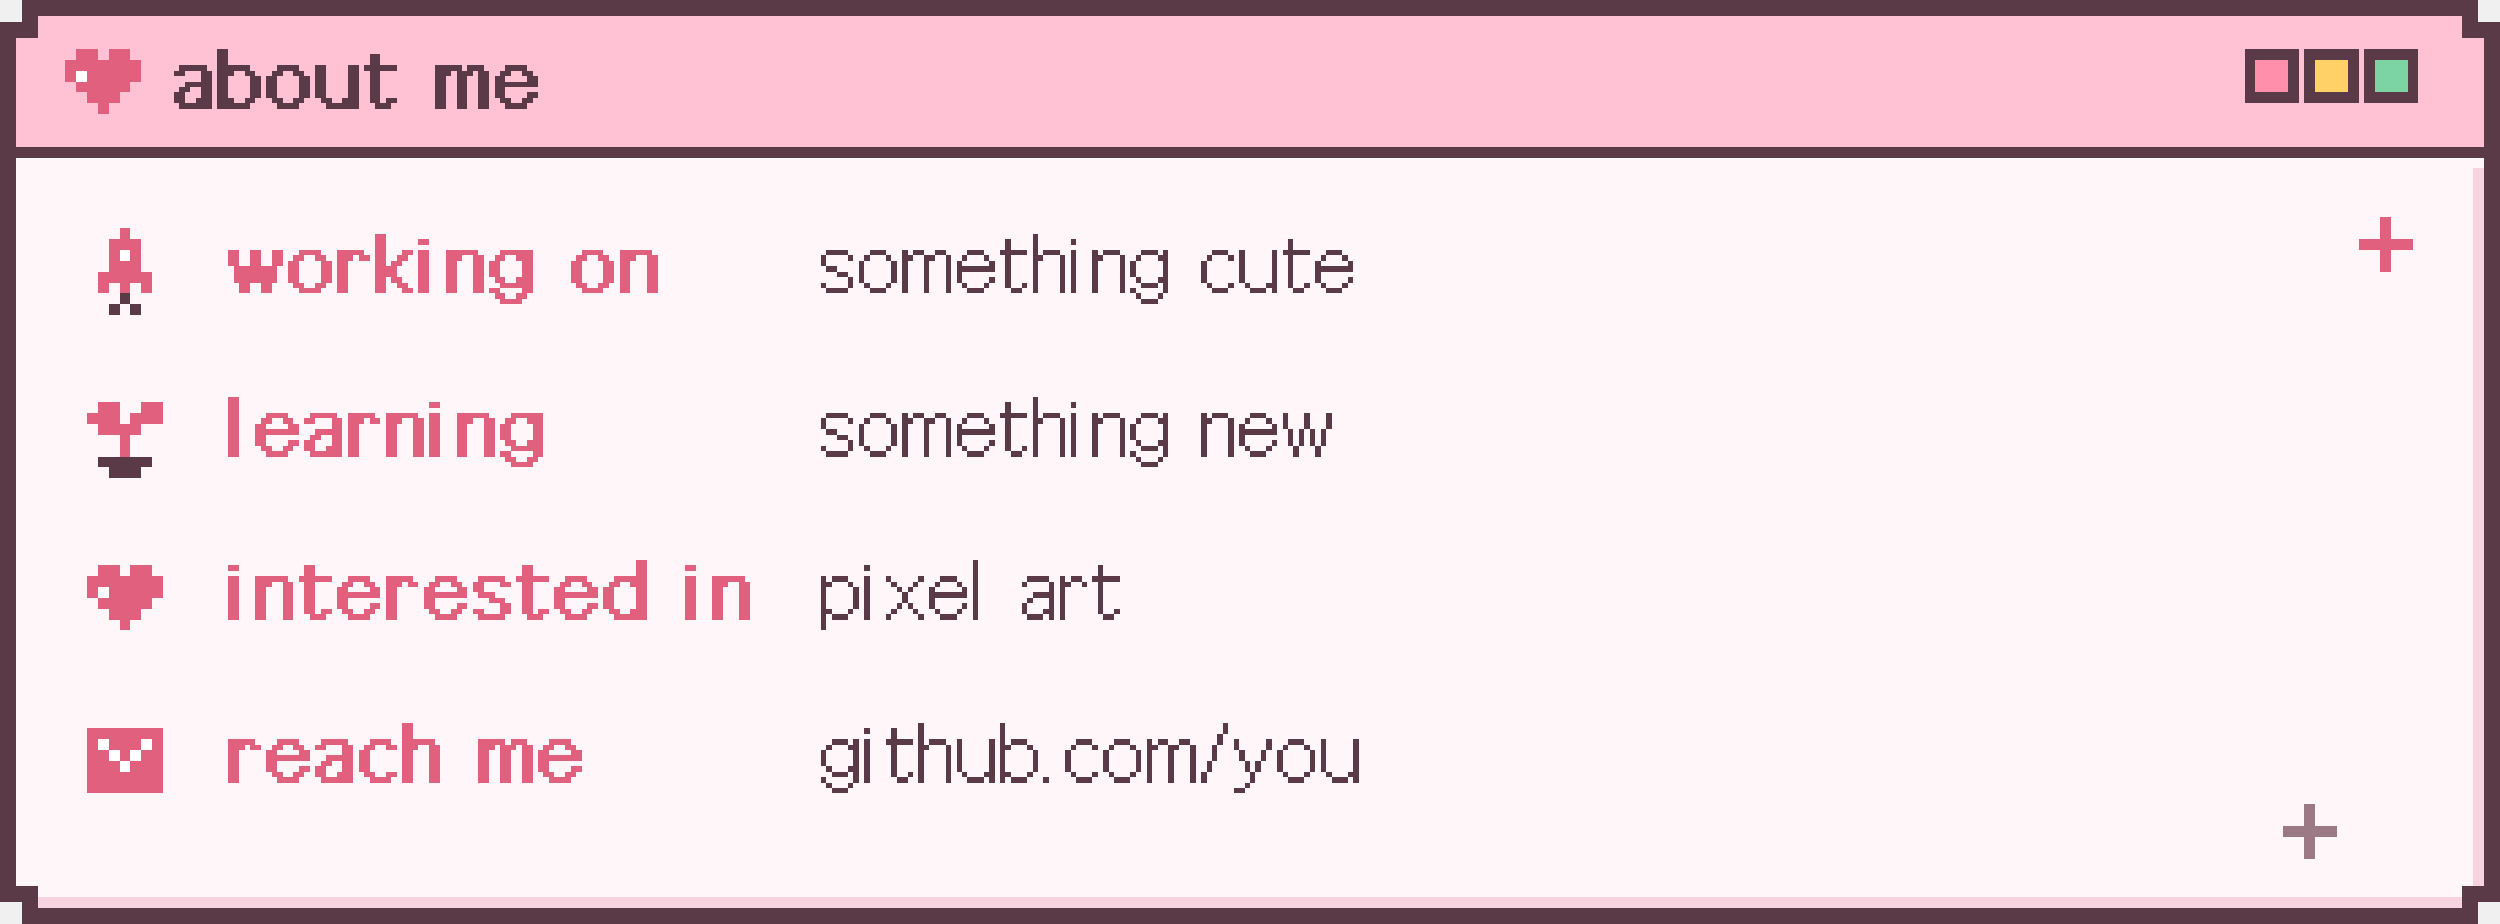
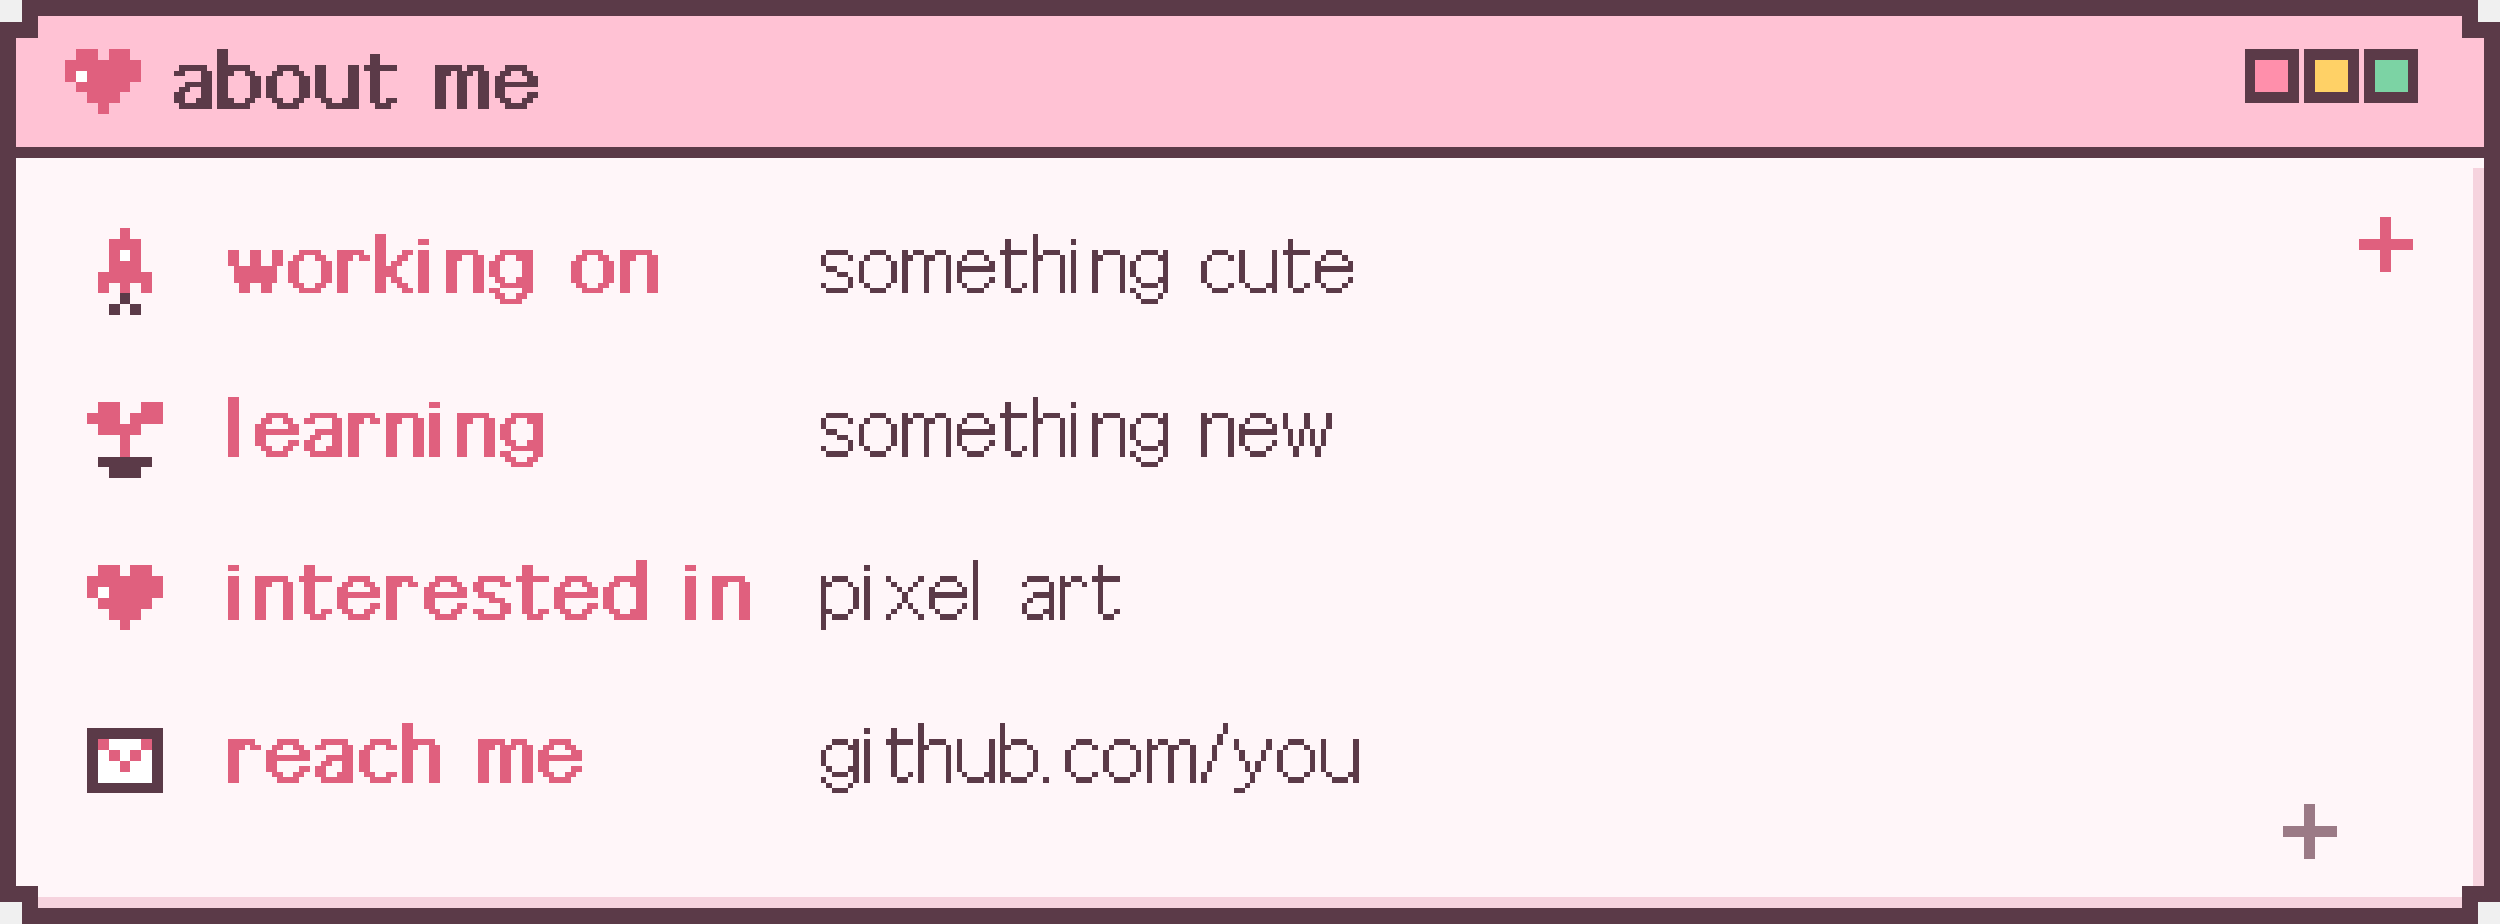
- <svg xmlns="http://www.w3.org/2000/svg" width="460" height="170" viewBox="0 0 460 170" id="ab1rsdcdk" shape-rendering="crispEdges" role="img" aria-label="about me">
-   <style>@keyframes ab1rsdcdkk{0%,100%{opacity:1}50%{opacity:.25}}#ab1rsdcdk .ab1rsdcdktw{animation:ab1rsdcdkk 2.4s steps(2) infinite}#ab1rsdcdk .ab1rsdcdktw2{animation-delay:-1.2s}@media(prefers-reduced-motion:reduce){#ab1rsdcdk .ab1rsdcdktw{animation:none}}</style>
+ <svg xmlns="http://www.w3.org/2000/svg" width="460" height="170" viewBox="0 0 460 170" id="ab18i6i6d" shape-rendering="crispEdges" role="img" aria-label="about me">
+   <style>@keyframes ab18i6i6dk{0%,100%{opacity:1}50%{opacity:.25}}#ab18i6i6d .ab18i6i6dtw{animation:ab18i6i6dk 2.4s steps(2) infinite}#ab18i6i6d .ab18i6i6dtw2{animation-delay:-1.2s}@media(prefers-reduced-motion:reduce){#ab18i6i6d .ab18i6i6dtw{animation:none}}</style>
  <path d="M4 0H456V4H460V166H456V170H4V166H0V4H4Z" fill="#5b3a48" />
  <path d="M7 3H453V7H457V163H453V167H7V163H3V7H7Z" fill="#fff6f9" />
  <path d="M7 3H453V7H457V27H3V7H7Z" fill="#ffc2d4" />
  <rect x="3" y="27" width="454" height="2" fill="#5b3a48" />
  <rect x="7" y="165" width="446" height="2" fill="#f6d3de" />
  <rect x="455" y="31" width="2" height="132" fill="#f6d3de" />
  <path d="M14 9h2v2h-2zM16 9h2v2h-2zM20 9h2v2h-2zM22 9h2v2h-2zM12 11h2v2h-2zM14 11h2v2h-2zM16 11h2v2h-2zM18 11h2v2h-2zM20 11h2v2h-2zM22 11h2v2h-2zM24 11h2v2h-2zM12 13h2v2h-2zM16 13h2v2h-2zM18 13h2v2h-2zM20 13h2v2h-2zM22 13h2v2h-2zM24 13h2v2h-2zM14 15h2v2h-2zM16 15h2v2h-2zM18 15h2v2h-2zM20 15h2v2h-2zM22 15h2v2h-2zM16 17h2v2h-2zM18 17h2v2h-2zM20 17h2v2h-2zM18 19h2v2h-2z" fill="#e0607e" />
  <path d="M14 13h2v2h-2z" fill="#ffffff" />
  <path d="M40 9h2v3h-2zM33 12h2v1h-2zM34 12h2v1h-2zM35 12h2v1h-2zM36 12h2v1h-2zM40 12h4v1h-4zM43 12h2v1h-2zM44 12h2v1h-2zM51 12h2v1h-2zM52 12h2v1h-2zM53 12h2v1h-2zM67 12h2v1h-2zM69 12h2v1h-2zM70 12h2v1h-2zM71 12h2v1h-2zM80 12h4v1h-4zM83 12h2v1h-2zM86 12h2v1h-2zM87 12h2v1h-2zM93 12h2v1h-2zM94 12h2v1h-2zM95 12h2v1h-2zM32 13h2v1h-2zM41 13h2v1h-2zM45 13h2v1h-2zM50 13h2v1h-2zM54 13h2v1h-2zM81 13h2v1h-2zM85 13h2v1h-2zM92 13h2v1h-2zM96 13h2v1h-2zM34 15h2v1h-2zM35 15h2v1h-2zM36 15h2v1h-2zM92 15h2v1h-2zM93 15h2v1h-2zM94 15h2v1h-2zM95 15h2v1h-2zM96 15h2v1h-2zM97 14h2v2h-2zM33 16h2v1h-2zM46 14h2v4h-2zM49 14h2v4h-2zM55 14h2v4h-2zM58 12h2v6h-2zM91 14h2v4h-2zM97 17h2v1h-2zM32 17h2v2h-2zM36 18h2v1h-2zM37 13h2v6h-2zM40 13h2v6h-2zM41 18h2v1h-2zM45 18h2v1h-2zM50 18h2v1h-2zM54 18h2v1h-2zM59 18h2v1h-2zM63 18h2v1h-2zM64 12h2v7h-2zM68 10h2v9h-2zM71 18h2v1h-2zM92 18h2v1h-2zM96 18h2v1h-2zM33 19h2v1h-2zM34 19h2v1h-2zM35 19h4v1h-4zM40 19h4v1h-4zM43 19h2v1h-2zM44 19h2v1h-2zM51 19h2v1h-2zM52 19h2v1h-2zM53 19h2v1h-2zM60 19h2v1h-2zM61 19h2v1h-2zM62 19h4v1h-4zM69 19h2v1h-2zM70 19h2v1h-2zM80 13h2v7h-2zM84 13h2v7h-2zM88 13h2v7h-2zM93 19h2v1h-2zM94 19h2v1h-2zM95 19h2v1h-2z" fill="#5b3a48" />
  <rect x="413" y="9" width="10" height="10" fill="#5b3a48" />
  <rect x="415" y="11" width="6" height="6" fill="#ff8fab" />
  <rect x="424" y="9" width="10" height="10" fill="#5b3a48" />
  <rect x="426" y="11" width="6" height="6" fill="#ffd166" />
  <rect x="435" y="9" width="10" height="10" fill="#5b3a48" />
  <rect x="437" y="11" width="6" height="6" fill="#7cd3a4" />
  <path d="M22 42h2v2h-2zM20 44h2v2h-2zM22 44h2v2h-2zM24 44h2v2h-2zM20 46h2v2h-2zM24 46h2v2h-2zM20 48h2v2h-2zM22 48h2v2h-2zM24 48h2v2h-2zM18 50h2v2h-2zM20 50h2v2h-2zM22 50h2v2h-2zM24 50h2v2h-2zM26 50h2v2h-2zM18 52h2v2h-2zM22 52h2v2h-2zM26 52h2v2h-2z" fill="#e0607e" />
  <path d="M22 54h2v2h-2zM20 56h2v2h-2zM24 56h2v2h-2z" fill="#5b3a48" />
  <path d="M22 46h2v2h-2z" fill="#ffffff" />
  <path d="M77 44h2v1h-2zM55 46h2v1h-2zM56 46h2v1h-2zM57 46h2v1h-2zM62 46h4v1h-4zM65 46h2v1h-2zM74 46h2v1h-2zM82 46h4v1h-4zM85 46h2v1h-2zM86 46h2v1h-2zM92 46h2v1h-2zM93 46h2v1h-2zM94 46h4v1h-4zM107 46h2v1h-2zM108 46h2v1h-2zM109 46h2v1h-2zM114 46h4v1h-4zM117 46h2v1h-2zM118 46h2v1h-2zM54 47h2v1h-2zM58 47h2v1h-2zM63 47h2v1h-2zM66 47h2v1h-2zM73 47h2v1h-2zM83 47h2v1h-2zM91 47h2v1h-2zM95 47h2v1h-2zM106 47h2v1h-2zM110 47h2v1h-2zM115 47h2v1h-2zM42 46h2v3h-2zM46 46h2v3h-2zM50 46h2v3h-2zM72 48h2v1h-2zM69 43h2v7h-2zM70 49h2v1h-2zM71 49h2v1h-2zM69 50h4v1h-4zM90 48h2v3h-2zM43 49h8v3h-8zM53 48h2v4h-2zM59 48h2v4h-2zM72 51h2v1h-2zM91 51h2v1h-2zM95 51h2v1h-2zM96 47h2v5h-2zM105 48h2v4h-2zM111 48h2v4h-2zM54 52h2v1h-2zM58 52h2v1h-2zM73 52h2v1h-2zM92 52h2v1h-2zM93 52h2v1h-2zM94 52h4v1h-4zM106 52h2v1h-2zM110 52h2v1h-2zM44 52h2v2h-2zM48 52h2v2h-2zM55 53h2v1h-2zM56 53h2v1h-2zM57 53h2v1h-2zM62 47h2v7h-2zM69 51h2v3h-2zM74 53h2v1h-2zM77 46h2v8h-2zM82 47h2v7h-2zM87 47h2v7h-2zM90 53h2v1h-2zM96 53h2v1h-2zM107 53h2v1h-2zM108 53h2v1h-2zM109 53h2v1h-2zM114 47h2v7h-2zM119 47h2v7h-2zM91 54h2v1h-2zM95 54h2v1h-2zM92 55h2v1h-2zM93 55h2v1h-2zM94 55h2v1h-2z" fill="#e0607e" />
  <path d="M197 44h1v1h-1zM185 44h1v2h-1zM237 44h1v2h-1zM152 46h4v1h-4zM160 46h3v1h-3zM166 46h1v1h-1zM168 46h2v1h-2zM172 46h2v1h-2zM178 46h3v1h-3zM184 46h5v1h-5zM190 43h1v4h-1zM192 46h3v1h-3zM201 46h1v1h-1zM203 46h3v1h-3zM210 46h3v1h-3zM214 46h1v1h-1zM223 46h3v1h-3zM236 46h5v1h-5zM244 46h3v1h-3zM156 47h1v1h-1zM159 47h1v1h-1zM163 47h1v1h-1zM166 47h2v1h-2zM170 47h2v1h-2zM177 47h1v1h-1zM181 47h1v1h-1zM190 47h2v1h-2zM201 47h2v1h-2zM209 47h1v1h-1zM213 47h2v1h-2zM222 47h1v1h-1zM226 47h1v1h-1zM243 47h1v1h-1zM247 47h1v1h-1zM151 47h1v2h-1zM176 48h1v1h-1zM182 48h1v1h-1zM242 48h1v1h-1zM248 48h1v1h-1zM152 49h2v1h-2zM176 49h7v1h-7zM242 49h7v1h-7zM154 50h2v1h-2zM208 48h1v3h-1zM214 48h1v3h-1zM158 48h1v4h-1zM164 48h1v4h-1zM176 50h1v2h-1zM182 51h1v1h-1zM209 51h1v1h-1zM213 51h2v1h-2zM221 48h1v4h-1zM228 46h1v6h-1zM234 46h1v6h-1zM242 50h1v2h-1zM248 51h1v1h-1zM151 52h1v1h-1zM156 51h1v2h-1zM159 52h1v1h-1zM163 52h1v1h-1zM177 52h1v1h-1zM181 52h1v1h-1zM185 47h1v6h-1zM188 52h1v1h-1zM210 52h3v1h-3zM222 52h1v1h-1zM226 52h1v1h-1zM229 52h1v1h-1zM233 52h2v1h-2zM237 47h1v6h-1zM240 52h1v1h-1zM243 52h1v1h-1zM247 52h1v1h-1zM152 53h4v1h-4zM160 53h3v1h-3zM166 48h1v6h-1zM170 48h1v6h-1zM174 47h1v7h-1zM178 53h3v1h-3zM186 53h2v1h-2zM190 48h1v6h-1zM195 47h1v7h-1zM197 46h1v8h-1zM201 48h1v6h-1zM206 47h1v7h-1zM208 53h1v1h-1zM214 52h1v2h-1zM223 53h3v1h-3zM230 53h3v1h-3zM234 53h1v1h-1zM238 53h2v1h-2zM244 53h3v1h-3zM209 54h1v1h-1zM213 54h1v1h-1zM210 55h3v1h-3z" fill="#5b3a48" />
  <path d="M18 74h2v2h-2zM20 74h2v2h-2zM26 74h2v2h-2zM28 74h2v2h-2zM16 76h2v2h-2zM18 76h2v2h-2zM20 76h2v2h-2zM24 76h2v2h-2zM26 76h2v2h-2zM28 76h2v2h-2zM18 78h2v2h-2zM20 78h2v2h-2zM22 78h2v2h-2zM24 78h2v2h-2zM22 80h2v2h-2zM22 82h2v2h-2z" fill="#e0607e" />
  <path d="M18 84h2v2h-2zM20 84h2v2h-2zM22 84h2v2h-2zM24 84h2v2h-2zM26 84h2v2h-2zM20 86h2v2h-2zM22 86h2v2h-2zM24 86h2v2h-2z" fill="#5b3a48" />
  <path d="M79 74h2v1h-2zM49 76h2v1h-2zM50 76h2v1h-2zM51 76h2v1h-2zM57 76h2v1h-2zM58 76h2v1h-2zM59 76h2v1h-2zM60 76h2v1h-2zM64 76h4v1h-4zM67 76h2v1h-2zM71 76h4v1h-4zM74 76h2v1h-2zM75 76h2v1h-2zM84 76h4v1h-4zM87 76h2v1h-2zM88 76h2v1h-2zM94 76h2v1h-2zM95 76h2v1h-2zM96 76h4v1h-4zM48 77h2v1h-2zM52 77h2v1h-2zM56 77h2v1h-2zM65 77h2v1h-2zM68 77h2v1h-2zM72 77h2v1h-2zM85 77h2v1h-2zM93 77h2v1h-2zM97 77h2v1h-2zM48 79h2v1h-2zM49 79h2v1h-2zM50 79h2v1h-2zM51 79h2v1h-2zM52 79h2v1h-2zM53 78h2v2h-2zM58 79h2v1h-2zM59 79h2v1h-2zM60 79h2v1h-2zM57 80h2v1h-2zM92 78h2v3h-2zM47 78h2v4h-2zM53 81h2v1h-2zM93 81h2v1h-2zM97 81h2v1h-2zM98 77h2v5h-2zM48 82h2v1h-2zM52 82h2v1h-2zM56 81h2v2h-2zM60 82h2v1h-2zM61 77h2v6h-2zM94 82h2v1h-2zM95 82h2v1h-2zM96 82h4v1h-4zM42 73h2v11h-2zM49 83h2v1h-2zM50 83h2v1h-2zM51 83h2v1h-2zM57 83h2v1h-2zM58 83h2v1h-2zM59 83h4v1h-4zM64 77h2v7h-2zM71 77h2v7h-2zM76 77h2v7h-2zM79 76h2v8h-2zM84 77h2v7h-2zM89 77h2v7h-2zM92 83h2v1h-2zM98 83h2v1h-2zM93 84h2v1h-2zM97 84h2v1h-2zM94 85h2v1h-2zM95 85h2v1h-2zM96 85h2v1h-2z" fill="#e0607e" />
  <path d="M197 74h1v1h-1zM185 74h1v2h-1zM152 76h4v1h-4zM160 76h3v1h-3zM166 76h1v1h-1zM168 76h2v1h-2zM172 76h2v1h-2zM178 76h3v1h-3zM184 76h5v1h-5zM190 73h1v4h-1zM192 76h3v1h-3zM201 76h1v1h-1zM203 76h3v1h-3zM210 76h3v1h-3zM214 76h1v1h-1zM221 76h1v1h-1zM223 76h3v1h-3zM230 76h3v1h-3zM156 77h1v1h-1zM159 77h1v1h-1zM163 77h1v1h-1zM166 77h2v1h-2zM170 77h2v1h-2zM177 77h1v1h-1zM181 77h1v1h-1zM190 77h2v1h-2zM201 77h2v1h-2zM209 77h1v1h-1zM213 77h2v1h-2zM221 77h2v1h-2zM229 77h1v1h-1zM233 77h1v1h-1zM151 77h1v2h-1zM176 78h1v1h-1zM182 78h1v1h-1zM228 78h1v1h-1zM234 78h1v1h-1zM236 76h1v3h-1zM240 76h1v3h-1zM244 76h1v3h-1zM152 79h2v1h-2zM176 79h7v1h-7zM228 79h7v1h-7zM154 80h2v1h-2zM208 78h1v3h-1zM214 78h1v3h-1zM158 78h1v4h-1zM164 78h1v4h-1zM176 80h1v2h-1zM182 81h1v1h-1zM209 81h1v1h-1zM213 81h2v1h-2zM228 80h1v2h-1zM234 81h1v1h-1zM237 79h1v3h-1zM239 79h1v3h-1zM241 79h1v3h-1zM243 79h1v3h-1zM151 82h1v1h-1zM156 81h1v2h-1zM159 82h1v1h-1zM163 82h1v1h-1zM177 82h1v1h-1zM181 82h1v1h-1zM185 77h1v6h-1zM188 82h1v1h-1zM210 82h3v1h-3zM229 82h1v1h-1zM233 82h1v1h-1zM152 83h4v1h-4zM160 83h3v1h-3zM166 78h1v6h-1zM170 78h1v6h-1zM174 77h1v7h-1zM178 83h3v1h-3zM186 83h2v1h-2zM190 78h1v6h-1zM195 77h1v7h-1zM197 76h1v8h-1zM201 78h1v6h-1zM206 77h1v7h-1zM208 83h1v1h-1zM214 82h1v2h-1zM221 78h1v6h-1zM226 77h1v7h-1zM230 83h3v1h-3zM238 82h1v2h-1zM242 82h1v2h-1zM209 84h1v1h-1zM213 84h1v1h-1zM210 85h3v1h-3z" fill="#5b3a48" />
  <path d="M18 104h2v2h-2zM20 104h2v2h-2zM24 104h2v2h-2zM26 104h2v2h-2zM16 106h2v2h-2zM18 106h2v2h-2zM20 106h2v2h-2zM22 106h2v2h-2zM24 106h2v2h-2zM26 106h2v2h-2zM28 106h2v2h-2zM16 108h2v2h-2zM20 108h2v2h-2zM22 108h2v2h-2zM24 108h2v2h-2zM26 108h2v2h-2zM28 108h2v2h-2zM18 110h2v2h-2zM20 110h2v2h-2zM22 110h2v2h-2zM24 110h2v2h-2zM26 110h2v2h-2zM20 112h2v2h-2zM22 112h2v2h-2zM24 112h2v2h-2zM22 114h2v2h-2z" fill="#e0607e" />
  <path d="M18 108h2v2h-2z" fill="#ffffff" />
  <path d="M42 104h2v1h-2zM126 104h2v1h-2zM117 103h2v3h-2zM47 106h4v1h-4zM50 106h2v1h-2zM51 106h2v1h-2zM55 106h2v1h-2zM57 106h2v1h-2zM58 106h2v1h-2zM59 106h2v1h-2zM64 106h2v1h-2zM65 106h2v1h-2zM66 106h2v1h-2zM71 106h4v1h-4zM74 106h2v1h-2zM80 106h2v1h-2zM81 106h2v1h-2zM82 106h2v1h-2zM88 106h2v1h-2zM89 106h2v1h-2zM90 106h2v1h-2zM91 106h2v1h-2zM95 106h2v1h-2zM97 106h2v1h-2zM98 106h2v1h-2zM99 106h2v1h-2zM104 106h2v1h-2zM105 106h2v1h-2zM106 106h2v1h-2zM113 106h2v1h-2zM114 106h2v1h-2zM115 106h4v1h-4zM131 106h4v1h-4zM134 106h2v1h-2zM135 106h2v1h-2zM48 107h2v1h-2zM63 107h2v1h-2zM67 107h2v1h-2zM72 107h2v1h-2zM75 107h2v1h-2zM79 107h2v1h-2zM83 107h2v1h-2zM92 107h2v1h-2zM103 107h2v1h-2zM107 107h2v1h-2zM112 107h2v1h-2zM116 107h2v1h-2zM132 107h2v1h-2zM87 107h2v2h-2zM63 109h2v1h-2zM64 109h2v1h-2zM65 109h2v1h-2zM66 109h2v1h-2zM67 109h2v1h-2zM68 108h2v2h-2zM79 109h2v1h-2zM80 109h2v1h-2zM81 109h2v1h-2zM82 109h2v1h-2zM83 109h2v1h-2zM84 108h2v2h-2zM88 109h2v1h-2zM89 109h2v1h-2zM103 109h2v1h-2zM104 109h2v1h-2zM105 109h2v1h-2zM106 109h2v1h-2zM107 109h2v1h-2zM108 108h2v2h-2zM90 110h2v1h-2zM91 110h2v1h-2zM62 108h2v4h-2zM68 111h2v1h-2zM78 108h2v4h-2zM84 111h2v1h-2zM102 108h2v4h-2zM108 111h2v1h-2zM111 108h2v4h-2zM56 104h2v9h-2zM59 112h2v1h-2zM63 112h2v1h-2zM67 112h2v1h-2zM79 112h2v1h-2zM83 112h2v1h-2zM87 112h2v1h-2zM92 111h2v2h-2zM96 104h2v9h-2zM99 112h2v1h-2zM103 112h2v1h-2zM107 112h2v1h-2zM112 112h2v1h-2zM116 112h2v1h-2zM117 107h2v6h-2zM42 106h2v8h-2zM47 107h2v7h-2zM52 107h2v7h-2zM57 113h2v1h-2zM58 113h2v1h-2zM64 113h2v1h-2zM65 113h2v1h-2zM66 113h2v1h-2zM71 107h2v7h-2zM80 113h2v1h-2zM81 113h2v1h-2zM82 113h2v1h-2zM88 113h2v1h-2zM89 113h2v1h-2zM90 113h2v1h-2zM91 113h2v1h-2zM97 113h2v1h-2zM98 113h2v1h-2zM104 113h2v1h-2zM105 113h2v1h-2zM106 113h2v1h-2zM113 113h2v1h-2zM114 113h2v1h-2zM115 113h4v1h-4zM126 106h2v8h-2zM131 107h2v7h-2zM136 107h2v7h-2z" fill="#e0607e" />
  <path d="M159 104h1v1h-1zM202 104h1v2h-1zM151 106h1v1h-1zM153 106h3v1h-3zM163 106h1v1h-1zM169 106h1v1h-1zM173 106h3v1h-3zM189 106h4v1h-4zM195 106h1v1h-1zM197 106h2v1h-2zM201 106h5v1h-5zM151 107h2v1h-2zM156 107h1v1h-1zM164 107h1v1h-1zM168 107h1v1h-1zM172 107h1v1h-1zM176 107h1v1h-1zM188 107h1v1h-1zM195 107h2v1h-2zM199 107h1v1h-1zM165 108h1v1h-1zM167 108h1v1h-1zM171 108h1v1h-1zM177 108h1v1h-1zM193 107h1v2h-1zM171 109h7v1h-7zM190 109h4v1h-4zM166 109h1v2h-1zM189 110h1v1h-1zM151 108h1v4h-1zM157 108h1v4h-1zM165 111h1v1h-1zM167 111h1v1h-1zM171 110h1v2h-1zM177 111h1v1h-1zM193 110h1v2h-1zM151 112h2v1h-2zM156 112h1v1h-1zM164 112h1v1h-1zM168 112h1v1h-1zM172 112h1v1h-1zM176 112h1v1h-1zM188 111h1v2h-1zM192 112h2v1h-2zM202 107h1v6h-1zM205 112h1v1h-1zM153 113h3v1h-3zM159 106h1v8h-1zM163 113h1v1h-1zM169 113h1v1h-1zM173 113h3v1h-3zM179 103h1v11h-1zM189 113h3v1h-3zM193 113h1v1h-1zM195 108h1v6h-1zM203 113h2v1h-2zM151 113h1v3h-1z" fill="#5b3a48" />
-   <path d="M16 134h2v2h-2zM18 134h2v2h-2zM20 134h2v2h-2zM22 134h2v2h-2zM24 134h2v2h-2zM26 134h2v2h-2zM28 134h2v2h-2zM16 136h2v2h-2zM20 136h2v2h-2zM22 136h2v2h-2zM24 136h2v2h-2zM28 136h2v2h-2zM16 138h2v2h-2zM18 138h2v2h-2zM22 138h2v2h-2zM26 138h2v2h-2zM28 138h2v2h-2zM16 140h2v2h-2zM18 140h2v2h-2zM20 140h2v2h-2zM24 140h2v2h-2zM26 140h2v2h-2zM28 140h2v2h-2zM16 142h2v2h-2zM18 142h2v2h-2zM20 142h2v2h-2zM22 142h2v2h-2zM24 142h2v2h-2zM26 142h2v2h-2zM28 142h2v2h-2zM16 144h2v2h-2zM18 144h2v2h-2zM20 144h2v2h-2zM22 144h2v2h-2zM24 144h2v2h-2zM26 144h2v2h-2zM28 144h2v2h-2z" fill="#e0607e" />
-   <path d="M18 136h2v2h-2zM26 136h2v2h-2zM20 138h2v2h-2zM24 138h2v2h-2zM22 140h2v2h-2z" fill="#ffffff" />
+   <path d="M18 136h2v2h-2zM26 136h2v2h-2zM20 138h2v2h-2zM24 138h2v2h-2zM22 140h2v2h-2z" fill="#e0607e" />
+   <path d="M16 134h2v2h-2zM18 134h2v2h-2zM20 134h2v2h-2zM22 134h2v2h-2zM24 134h2v2h-2zM26 134h2v2h-2zM28 134h2v2h-2zM16 136h2v2h-2zM28 136h2v2h-2zM16 138h2v2h-2zM28 138h2v2h-2zM16 140h2v2h-2zM28 140h2v2h-2zM16 142h2v2h-2zM28 142h2v2h-2zM16 144h2v2h-2zM18 144h2v2h-2zM20 144h2v2h-2zM22 144h2v2h-2zM24 144h2v2h-2zM26 144h2v2h-2zM28 144h2v2h-2z" fill="#5b3a48" />
+   <path d="M20 136h2v2h-2zM22 136h2v2h-2zM24 136h2v2h-2zM18 138h2v2h-2zM22 138h2v2h-2zM26 138h2v2h-2zM18 140h2v2h-2zM20 140h2v2h-2zM24 140h2v2h-2zM26 140h2v2h-2zM18 142h2v2h-2zM20 142h2v2h-2zM22 142h2v2h-2zM24 142h2v2h-2zM26 142h2v2h-2z" fill="#ffffff" />
  <path d="M74 133h2v3h-2zM42 136h4v1h-4zM45 136h2v1h-2zM51 136h2v1h-2zM52 136h2v1h-2zM53 136h2v1h-2zM59 136h2v1h-2zM60 136h2v1h-2zM61 136h2v1h-2zM62 136h2v1h-2zM68 136h2v1h-2zM69 136h2v1h-2zM70 136h2v1h-2zM74 136h4v1h-4zM77 136h2v1h-2zM78 136h2v1h-2zM88 136h4v1h-4zM91 136h2v1h-2zM94 136h2v1h-2zM95 136h2v1h-2zM101 136h2v1h-2zM102 136h2v1h-2zM103 136h2v1h-2zM43 137h2v1h-2zM46 137h2v1h-2zM50 137h2v1h-2zM54 137h2v1h-2zM58 137h2v1h-2zM67 137h2v1h-2zM71 137h2v1h-2zM75 137h2v1h-2zM89 137h2v1h-2zM93 137h2v1h-2zM100 137h2v1h-2zM104 137h2v1h-2zM50 139h2v1h-2zM51 139h2v1h-2zM52 139h2v1h-2zM53 139h2v1h-2zM54 139h2v1h-2zM55 138h2v2h-2zM60 139h2v1h-2zM61 139h2v1h-2zM62 139h2v1h-2zM100 139h2v1h-2zM101 139h2v1h-2zM102 139h2v1h-2zM103 139h2v1h-2zM104 139h2v1h-2zM105 138h2v2h-2zM59 140h2v1h-2zM49 138h2v4h-2zM55 141h2v1h-2zM66 138h2v4h-2zM99 138h2v4h-2zM105 141h2v1h-2zM50 142h2v1h-2zM54 142h2v1h-2zM58 141h2v2h-2zM62 142h2v1h-2zM63 137h2v6h-2zM67 142h2v1h-2zM71 142h2v1h-2zM100 142h2v1h-2zM104 142h2v1h-2zM42 137h2v7h-2zM51 143h2v1h-2zM52 143h2v1h-2zM53 143h2v1h-2zM59 143h2v1h-2zM60 143h2v1h-2zM61 143h4v1h-4zM68 143h2v1h-2zM69 143h2v1h-2zM70 143h2v1h-2zM74 137h2v7h-2zM79 137h2v7h-2zM88 137h2v7h-2zM92 137h2v7h-2zM96 137h2v7h-2zM101 143h2v1h-2zM102 143h2v1h-2zM103 143h2v1h-2z" fill="#e0607e" />
  <path d="M159 134h1v1h-1zM225 133h1v2h-1zM164 134h1v2h-1zM153 136h3v1h-3zM157 136h1v1h-1zM163 136h5v1h-5zM169 133h1v4h-1zM171 136h3v1h-3zM184 133h1v4h-1zM186 136h3v1h-3zM198 136h3v1h-3zM205 136h3v1h-3zM211 136h1v1h-1zM213 136h2v1h-2zM217 136h2v1h-2zM224 135h1v2h-1zM237 136h3v1h-3zM152 137h1v1h-1zM156 137h2v1h-2zM169 137h2v1h-2zM184 137h2v1h-2zM189 137h1v1h-1zM197 137h1v1h-1zM201 137h1v1h-1zM204 137h1v1h-1zM208 137h1v1h-1zM211 137h2v1h-2zM215 137h2v1h-2zM227 136h1v2h-1zM233 136h1v2h-1zM236 137h1v1h-1zM240 137h1v1h-1zM223 137h1v3h-1zM228 138h1v2h-1zM232 138h1v2h-1zM151 138h1v3h-1zM157 138h1v3h-1zM152 141h1v1h-1zM156 141h2v1h-2zM176 136h1v6h-1zM182 136h1v6h-1zM184 138h1v4h-1zM190 138h1v4h-1zM196 138h1v4h-1zM203 138h1v4h-1zM209 138h1v4h-1zM222 140h1v2h-1zM229 140h1v2h-1zM231 140h1v2h-1zM235 138h1v4h-1zM241 138h1v4h-1zM243 136h1v6h-1zM249 136h1v6h-1zM153 142h3v1h-3zM164 137h1v6h-1zM167 142h1v1h-1zM177 142h1v1h-1zM181 142h2v1h-2zM184 142h2v1h-2zM189 142h1v1h-1zM197 142h1v1h-1zM201 142h1v1h-1zM204 142h1v1h-1zM208 142h1v1h-1zM236 142h1v1h-1zM240 142h1v1h-1zM244 142h1v1h-1zM248 142h2v1h-2zM151 143h1v1h-1zM157 142h1v2h-1zM159 136h1v8h-1zM165 143h2v1h-2zM169 138h1v6h-1zM174 137h1v7h-1zM178 143h3v1h-3zM182 143h1v1h-1zM184 143h1v1h-1zM186 143h3v1h-3zM192 143h1v1h-1zM198 143h3v1h-3zM205 143h3v1h-3zM211 138h1v6h-1zM215 138h1v6h-1zM219 137h1v7h-1zM221 142h1v2h-1zM230 142h1v2h-1zM237 143h3v1h-3zM245 143h3v1h-3zM249 143h1v1h-1zM152 144h1v1h-1zM156 144h1v1h-1zM229 144h1v1h-1zM153 145h3v1h-3zM227 145h2v1h-2z" fill="#5b3a48" />
-   <g class="ab1rsdcdktw">
+   <g class="ab18i6i6dtw">
    <path d="M438 40h2v4h4v2h-4v4h-2v-4h-4v-2h4z" fill="#e0607e" />
  </g>
-   <g class="ab1rsdcdktw ab1rsdcdktw2">
+   <g class="ab18i6i6dtw ab18i6i6dtw2">
    <path d="M424 148h2v4h4v2h-4v4h-2v-4h-4v-2h4z" fill="#9b7a86" />
  </g>
</svg>
